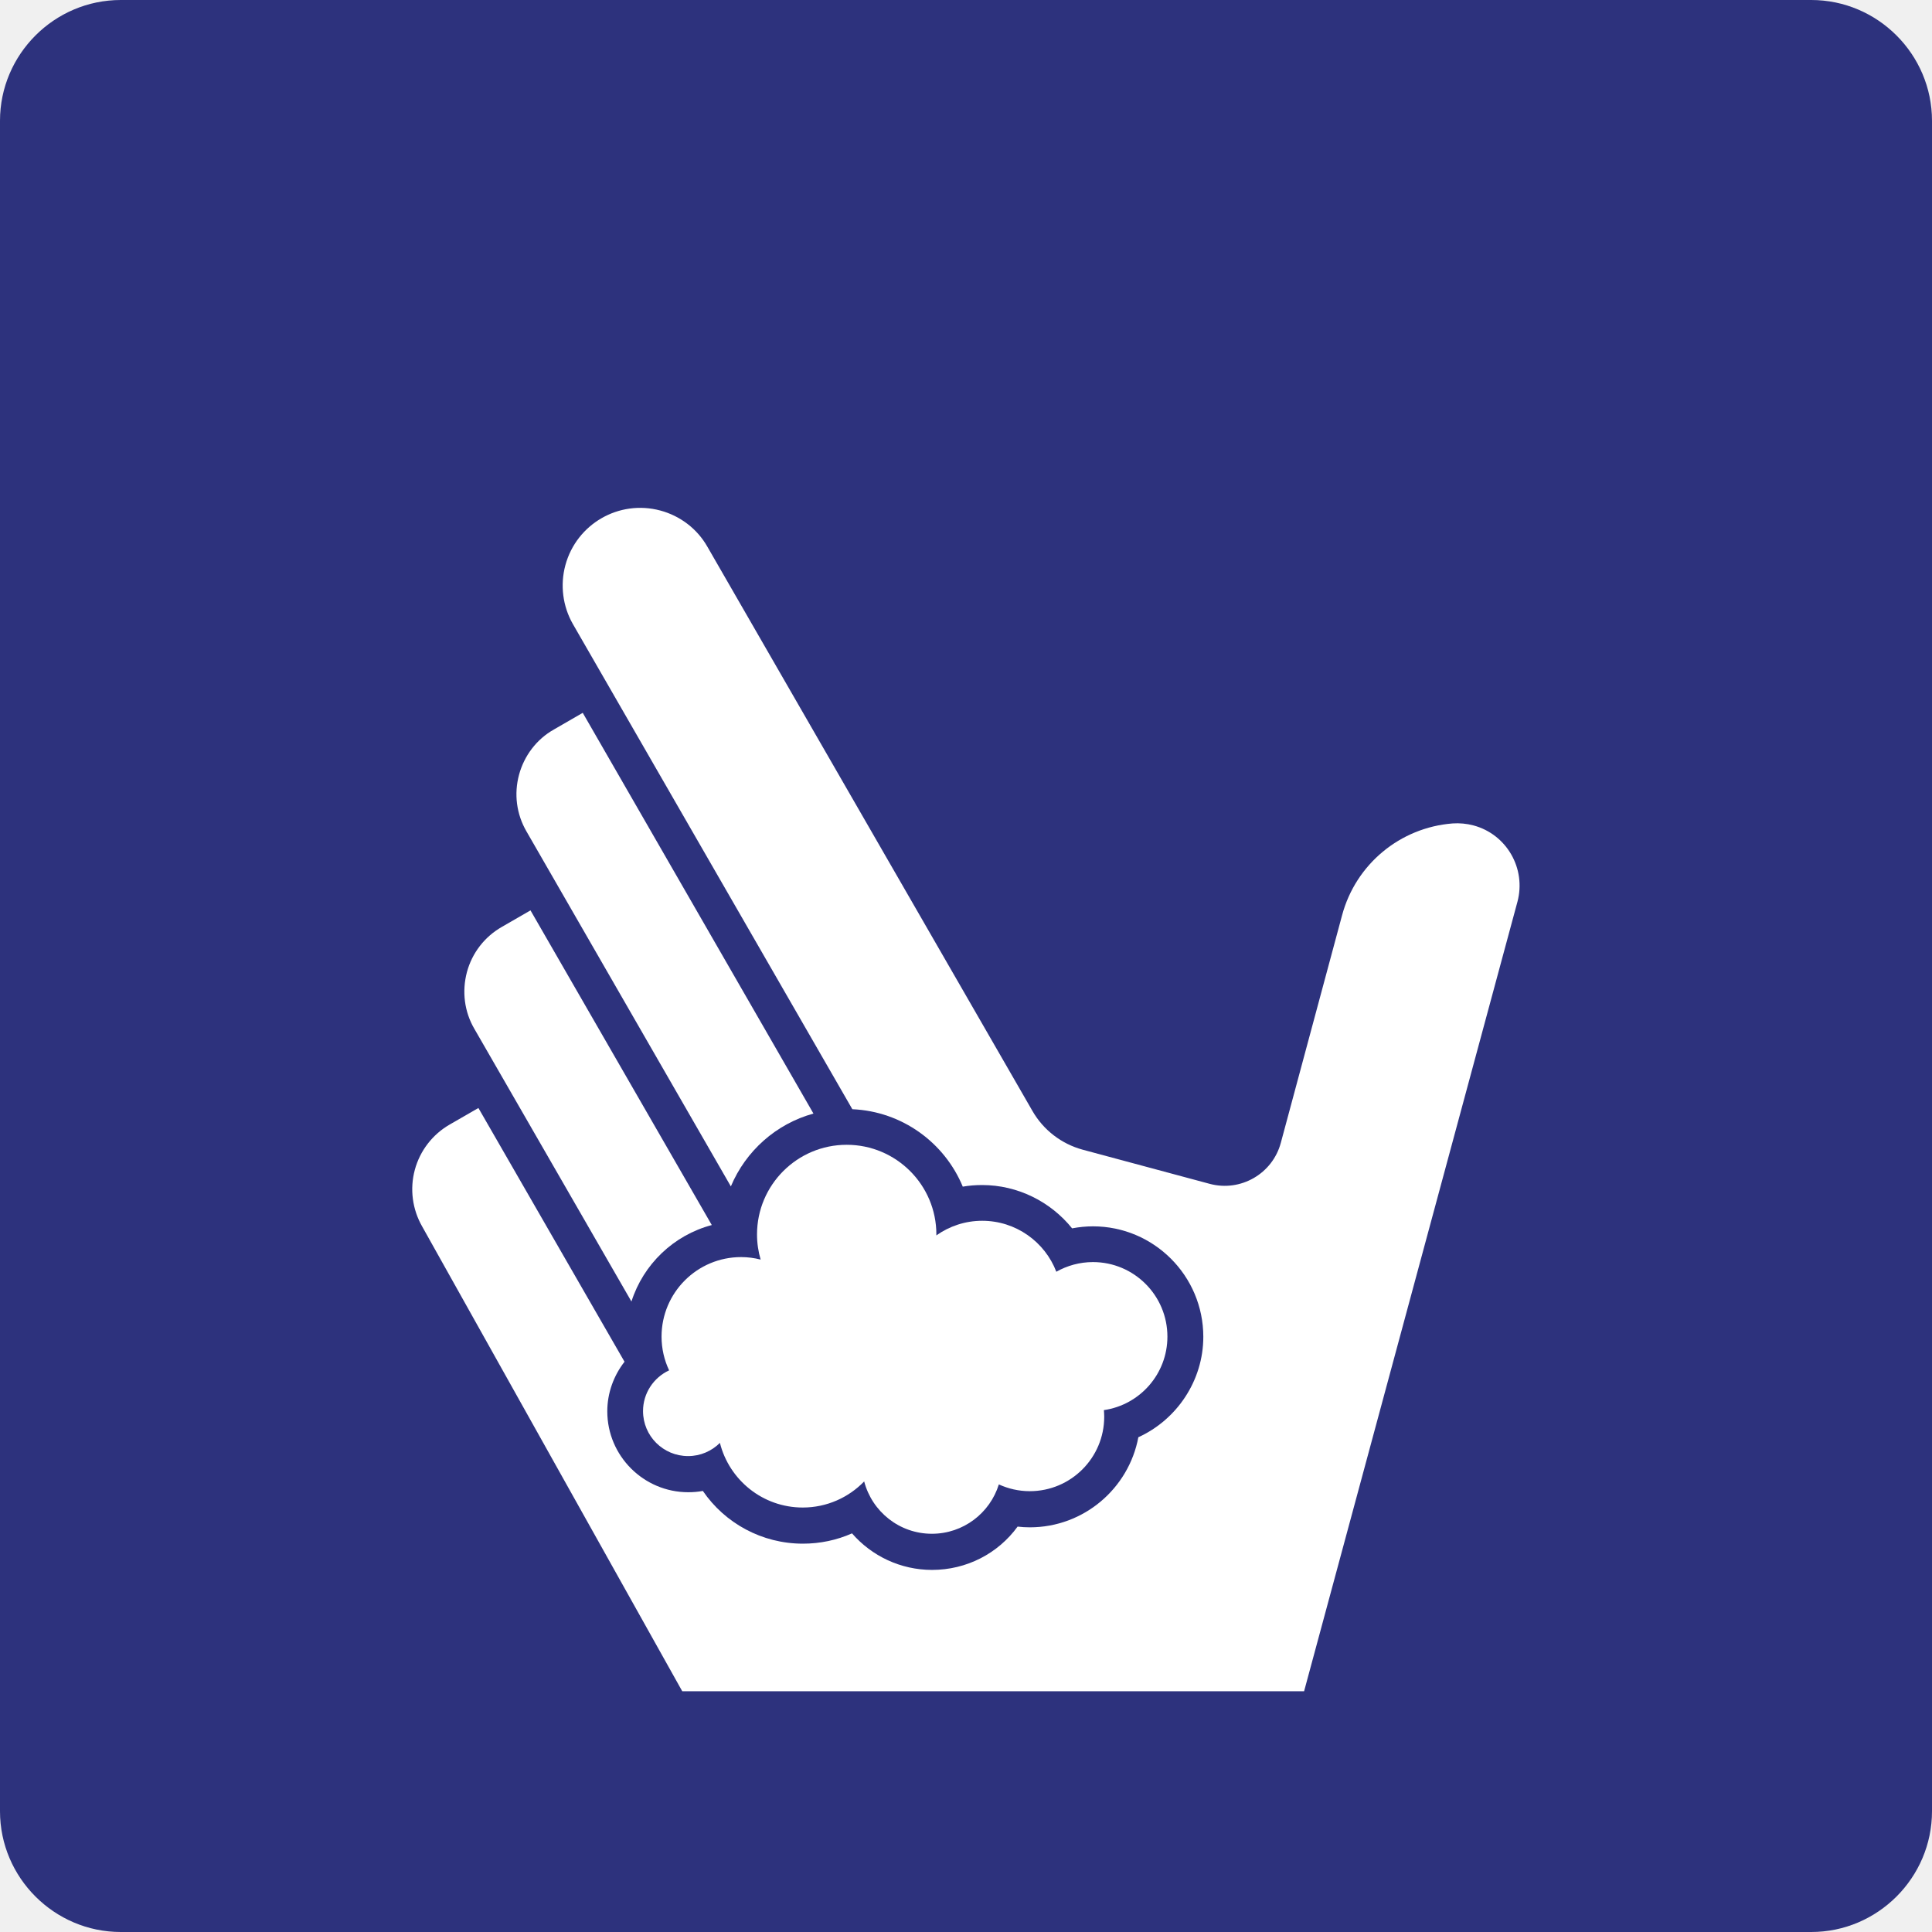
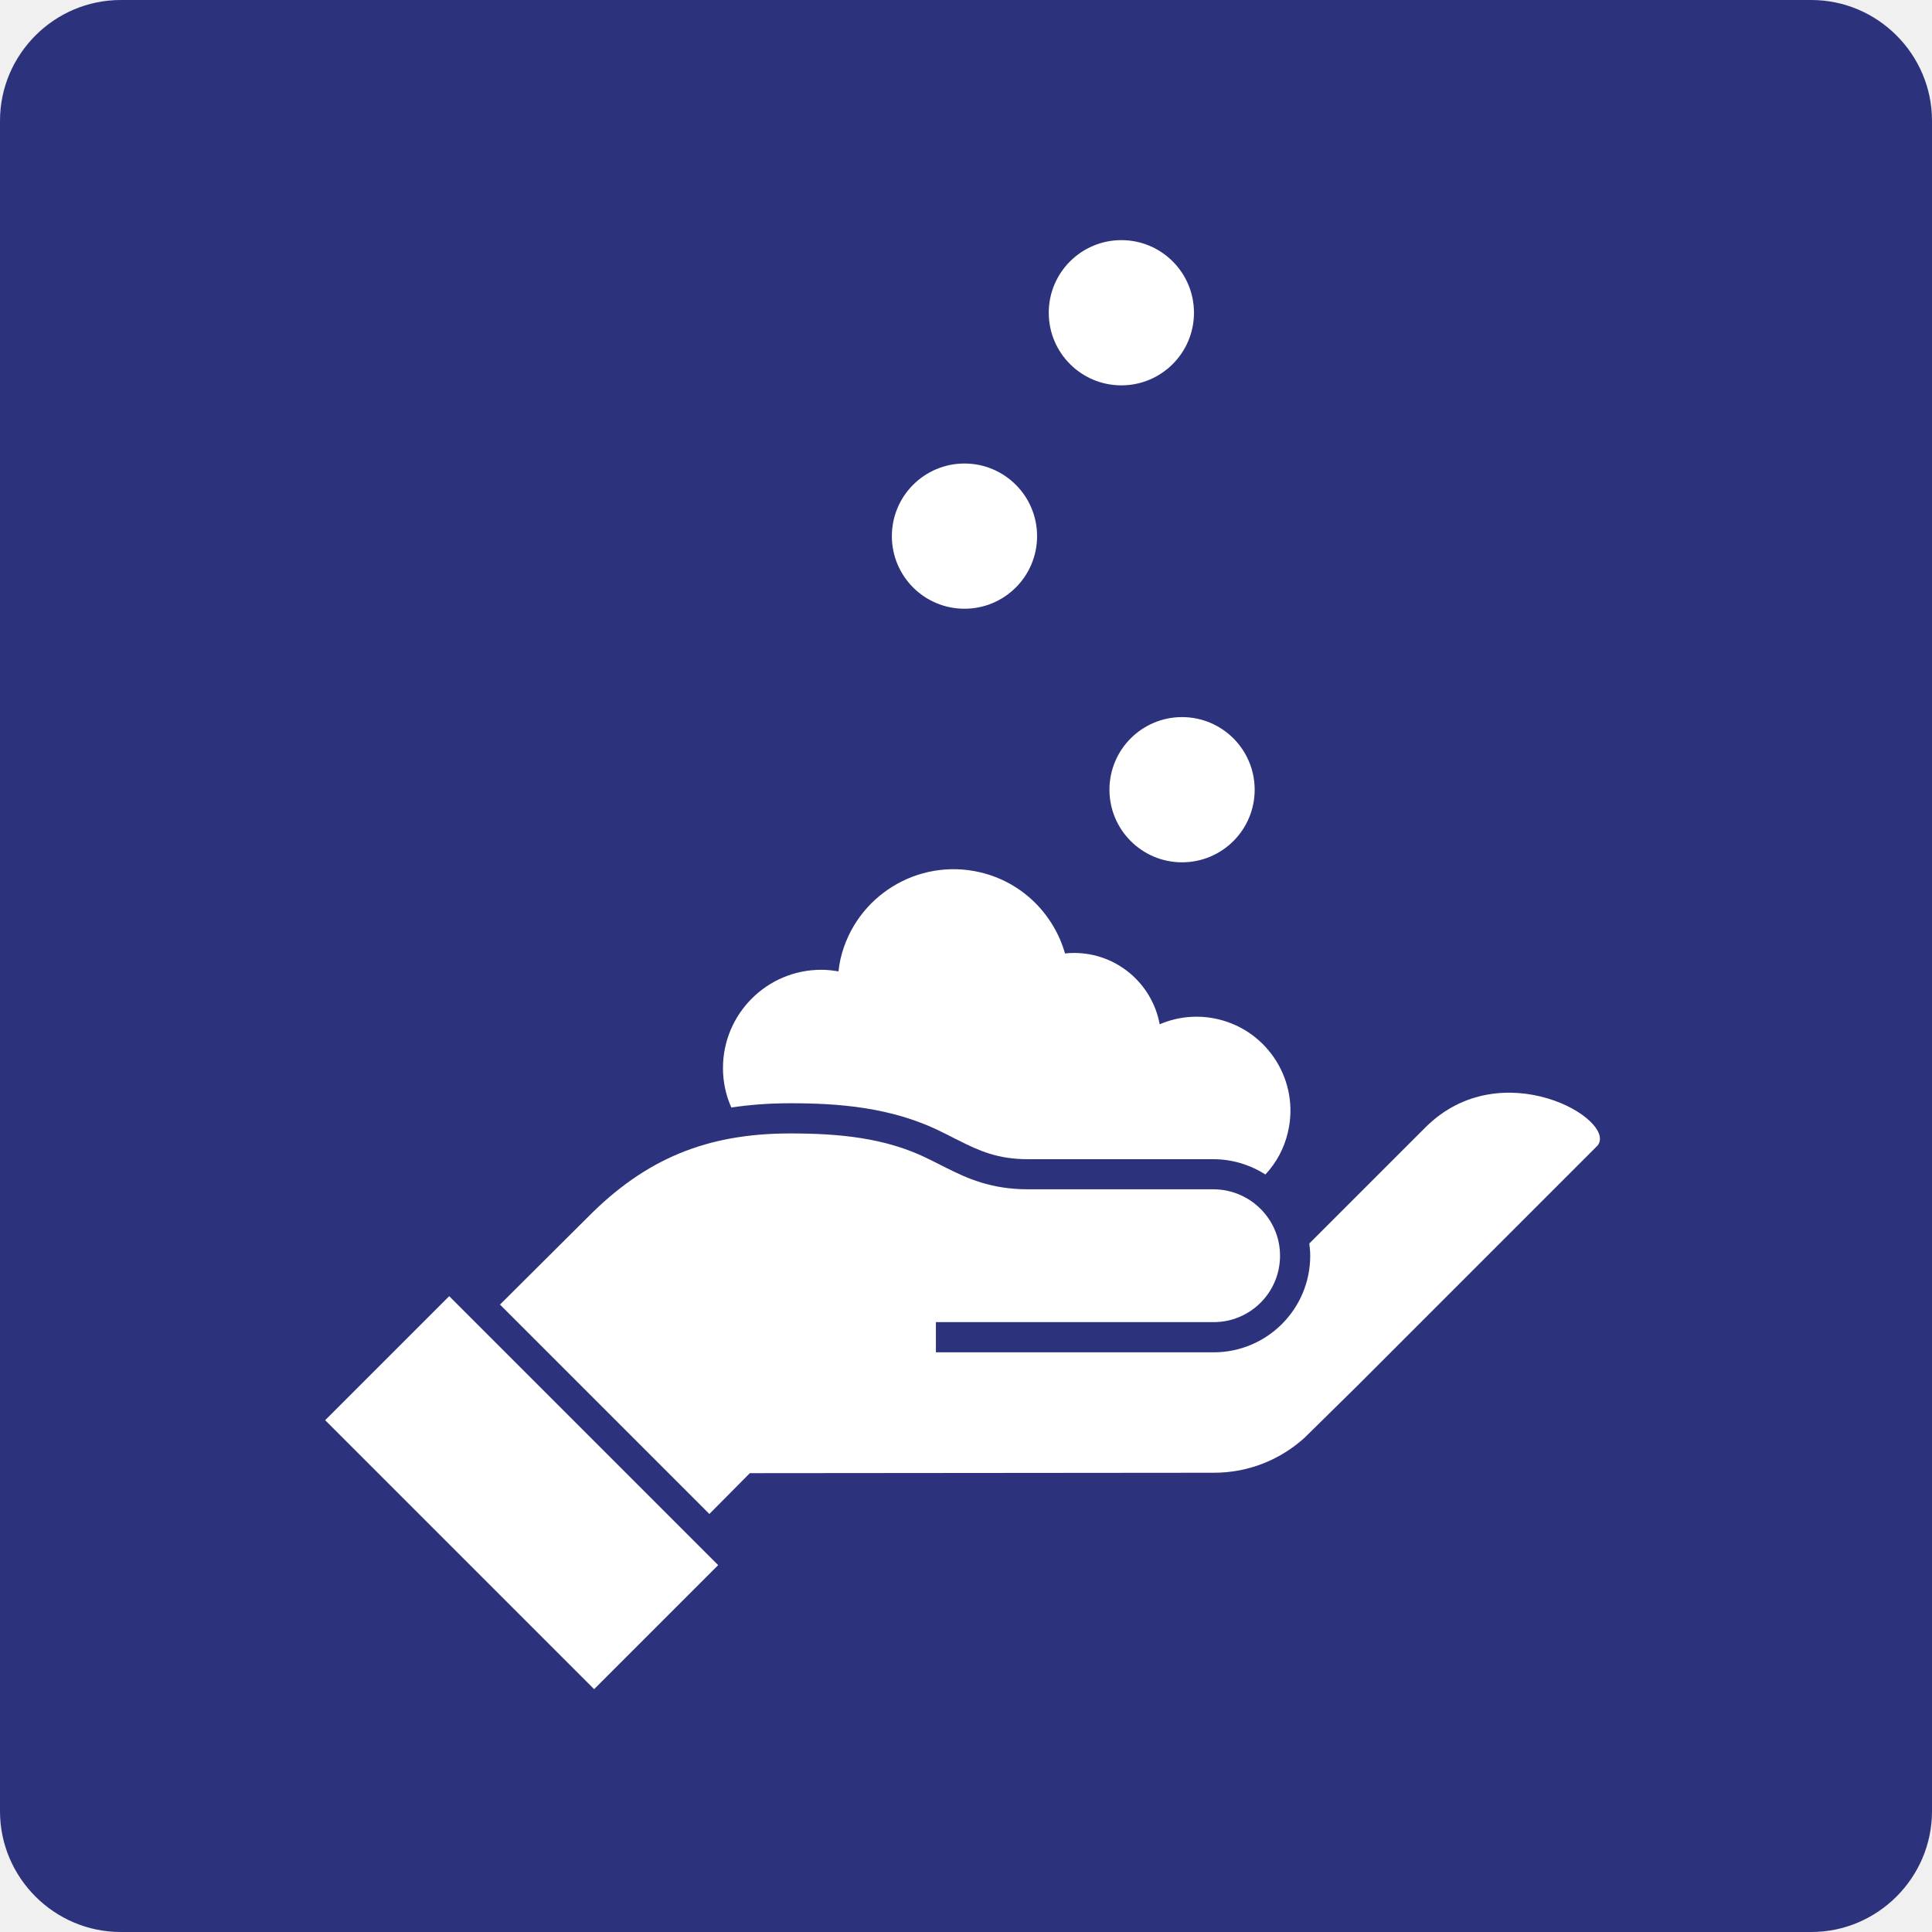
- <svg xmlns="http://www.w3.org/2000/svg" version="1.0" id="Ebene_5" x="0px" y="0px" viewBox="0 0 24 24" enable-background="new 0 0 24 24" xml:space="preserve">
+ <svg xmlns="http://www.w3.org/2000/svg" version="1.0" id="_x3C_Ebene_x3E_" x="0px" y="0px" viewBox="0 0 24 24" enable-background="new 0 0 24 24" xml:space="preserve">
  <g id="SVG_x5F_24x24pt">
    <path id="backgroundBlue" fill="#2D327D" d="M0,22.5v-21C0,0.675,0.675,0,1.5,0h21C23.325,0,24,0.675,24,1.5v21   c0,0.825-0.675,1.5-1.5,1.5h-21C0.675,24,0,23.325,0,22.5z" />
    <g id="content">
-       <path fill="#FFFFFF" d="M14.502,16.604c0-0.511-0.414-0.926-0.925-0.926c-0.165,0-0.32,0.044-0.455,0.12    c-0.142-0.37-0.501-0.633-0.921-0.633c-0.212,0-0.409,0.068-0.57,0.182c0-0.004,0.001-0.008,0.001-0.012    c0-0.615-0.499-1.114-1.114-1.114s-1.114,0.499-1.114,1.114c0,0.109,0.016,0.213,0.045,0.312c-0.078-0.02-0.159-0.031-0.243-0.031    c-0.545,0-0.988,0.442-0.988,0.988c0,0.15,0.034,0.292,0.094,0.419c-0.191,0.089-0.324,0.282-0.324,0.506    c0,0.309,0.25,0.559,0.56,0.559c0.154,0,0.294-0.063,0.395-0.164c0.116,0.461,0.532,0.803,1.029,0.803    c0.299,0,0.569-0.124,0.763-0.324c0.098,0.374,0.437,0.65,0.841,0.65c0.391,0,0.722-0.258,0.832-0.613    c0.117,0.053,0.246,0.084,0.384,0.084c0.511,0,0.925-0.414,0.925-0.925c0-0.028-0.002-0.055-0.004-0.082    C14.16,17.452,14.502,17.068,14.502,16.604z" />
-       <path fill="#FFFFFF" d="M10.105,13.833L7.239,8.855L6.881,9.062c-0.214,0.12-0.369,0.325-0.433,0.561    c-0.065,0.24-0.032,0.491,0.092,0.705l2.539,4.41C9.263,14.299,9.64,13.961,10.105,13.833z" />
-       <path fill="#FFFFFF" d="M8.842,15.218l-2.252-3.909l-0.357,0.206C6.02,11.637,5.864,11.838,5.8,12.077    c-0.063,0.238-0.032,0.491,0.093,0.704l1.951,3.387C7.992,15.705,8.369,15.343,8.842,15.218z" />
-       <path fill="#FFFFFF" d="M18.305,10.254c-0.086-0.023-0.174-0.031-0.26-0.025c-0.653,0.051-1.203,0.507-1.373,1.14l-0.761,2.827    c-0.103,0.385-0.5,0.613-0.884,0.51l-1.577-0.424c-0.265-0.072-0.489-0.245-0.625-0.482L8.787,6.791    C8.661,6.569,8.449,6.408,8.203,6.342c-0.514-0.138-1.041,0.166-1.18,0.68C6.957,7.267,6.99,7.531,7.117,7.753l3.471,6.026    c0.619,0.027,1.146,0.416,1.372,0.962c0.079-0.014,0.16-0.02,0.241-0.02c0.439,0,0.849,0.205,1.117,0.538    c0.085-0.016,0.172-0.025,0.259-0.025c0.756,0,1.371,0.615,1.371,1.372c0,0.545-0.329,1.03-0.807,1.248    c-0.119,0.636-0.678,1.119-1.348,1.119c-0.051,0-0.102-0.003-0.152-0.009c-0.242,0.333-0.632,0.538-1.063,0.538    c-0.391,0-0.75-0.173-0.994-0.454c-0.189,0.084-0.396,0.128-0.61,0.128c-0.509,0-0.969-0.254-1.243-0.655    c-0.059,0.011-0.12,0.016-0.181,0.016c-0.554,0-1.006-0.451-1.006-1.005c0-0.227,0.079-0.443,0.214-0.616l-1.815-3.152    l-0.356,0.205c-0.214,0.123-0.37,0.326-0.434,0.563c-0.064,0.237-0.031,0.491,0.092,0.705l1.172,2.094l2.058,3.678H16.2    l2.65-9.806C18.961,10.789,18.716,10.364,18.305,10.254z" />
+       <g>
+         <circle fill="#FFFFFF" cx="13.93" cy="3.885" r="0.902" />
+       </g>
+       <g>
+         <circle fill="#FFFFFF" cx="11.981" cy="6.66" r="0.902" />
+       </g>
+       <g>
+         <circle fill="#FFFFFF" cx="14.684" cy="9.81" r="0.902" />
+       </g>
+       <g>
+         <rect x="5.391" y="16.18" transform="matrix(0.7071 -0.7071 0.7071 0.7071 -11.2134 10.0133)" fill="#FFFFFF" width="2.179" height="4.725" />
+       </g>
+       <g>
+         <path fill="#FFFFFF" d="M17.707,14.005l-1.442,1.442c0,0,0,0.001,0,0.001c0.002,0.018,0.004,0.037,0.006,0.056     c0.003,0.031,0.005,0.063,0.005,0.095c0,0.663-0.537,1.2-1.2,1.2h-3.45v-0.375h3.45c0.456,0,0.825-0.369,0.825-0.825     c0-0.455-0.371-0.823-0.825-0.825h-2.302c-0.464,0-0.759-0.135-1.036-0.275c-0.016-0.008-0.032-0.016-0.048-0.024l-0.059-0.03     c-0.03-0.016-0.061-0.03-0.091-0.045c-0.534-0.269-1.126-0.32-1.723-0.32c-1.033,0-1.797,0.312-2.519,1.044l-1.087,1.082     l2.601,2.601L9.315,18.3l5.764-0.005c0.435,0,0.827-0.164,1.126-0.434l0.641-0.631l2.904-2.904l0.097-0.097     C20.094,13.906,18.646,13.066,17.707,14.005z" />
+       </g>
+       <g>
+         <path fill="#FFFFFF" d="M9.815,13.705c0.582,0,1.262,0.043,1.892,0.361c0.01,0.004,0.02,0.009,0.029,0.014     c0.022,0.011,0.044,0.022,0.066,0.033l0.056,0.029l0.047,0.023c0.262,0.133,0.492,0.235,0.866,0.235h2.304     c0.237,0.001,0.458,0.071,0.644,0.19c0.134-0.143,0.233-0.322,0.28-0.526c0.148-0.627-0.241-1.255-0.868-1.403     c-0.252-0.059-0.503-0.032-0.725,0.063c-0.092-0.503-0.532-0.886-1.063-0.886c-0.038,0-0.076,0.002-0.113,0.006     c-0.139-0.485-0.528-0.884-1.054-1.008c-0.775-0.182-1.551,0.298-1.734,1.072c-0.012,0.053-0.02,0.106-0.026,0.159     c-0.07-0.012-0.141-0.02-0.214-0.02c-0.674,0-1.221,0.547-1.221,1.221c0,0.175,0.037,0.34,0.104,0.49     C9.316,13.723,9.559,13.705,9.815,13.705z" />
+       </g>
    </g>
  </g>
</svg>
